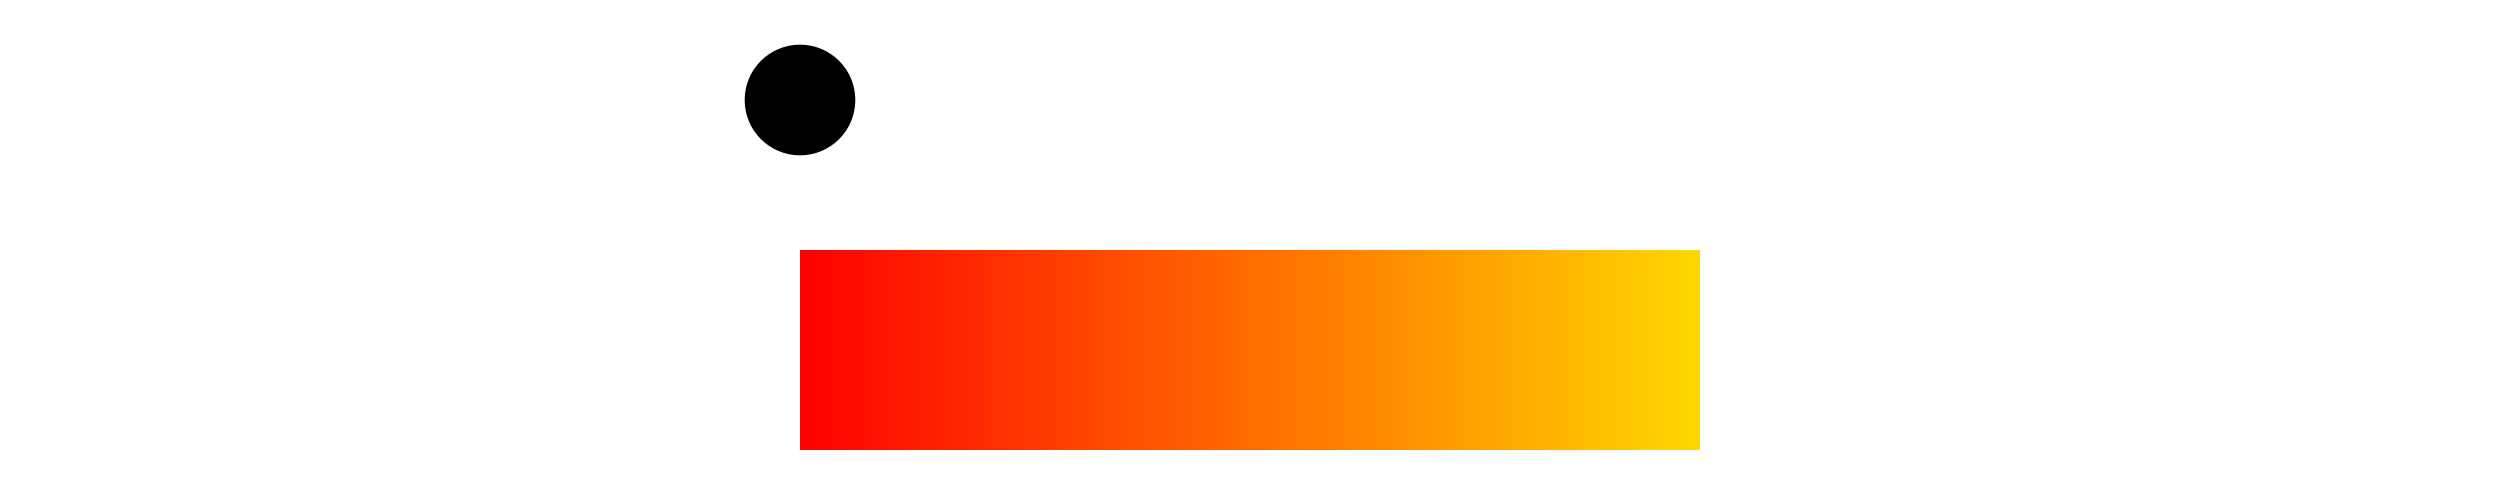
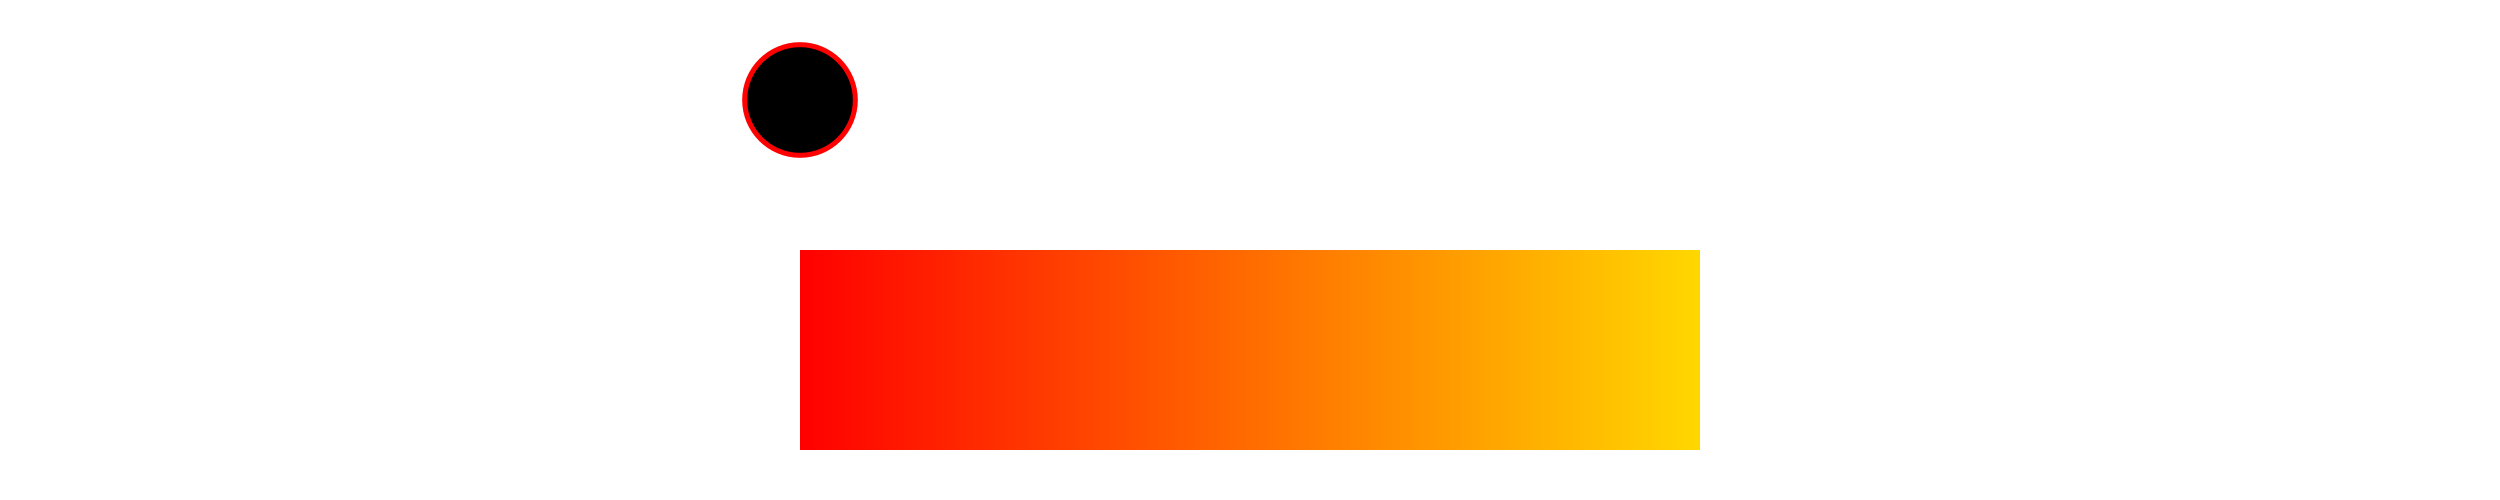
<svg xmlns="http://www.w3.org/2000/svg" viewBox="0 0 200 100" width="200" height="40" style="background: olive">
  <defs>
    <linearGradient id="pal">
      <stop offset="0%" stop-color="red" />
      <stop offset="100%" stop-color="gold" />
    </linearGradient>
  </defs>
-   <circle cx="5%" cy="20" r="7%" />&gt;
+   <circle cx="5%" cy="20" r="7%" stroke="red" />&gt;
    <rect x="5%" y="50%" width="90%" height="40%" fill="url(#pal)" />
</svg>
